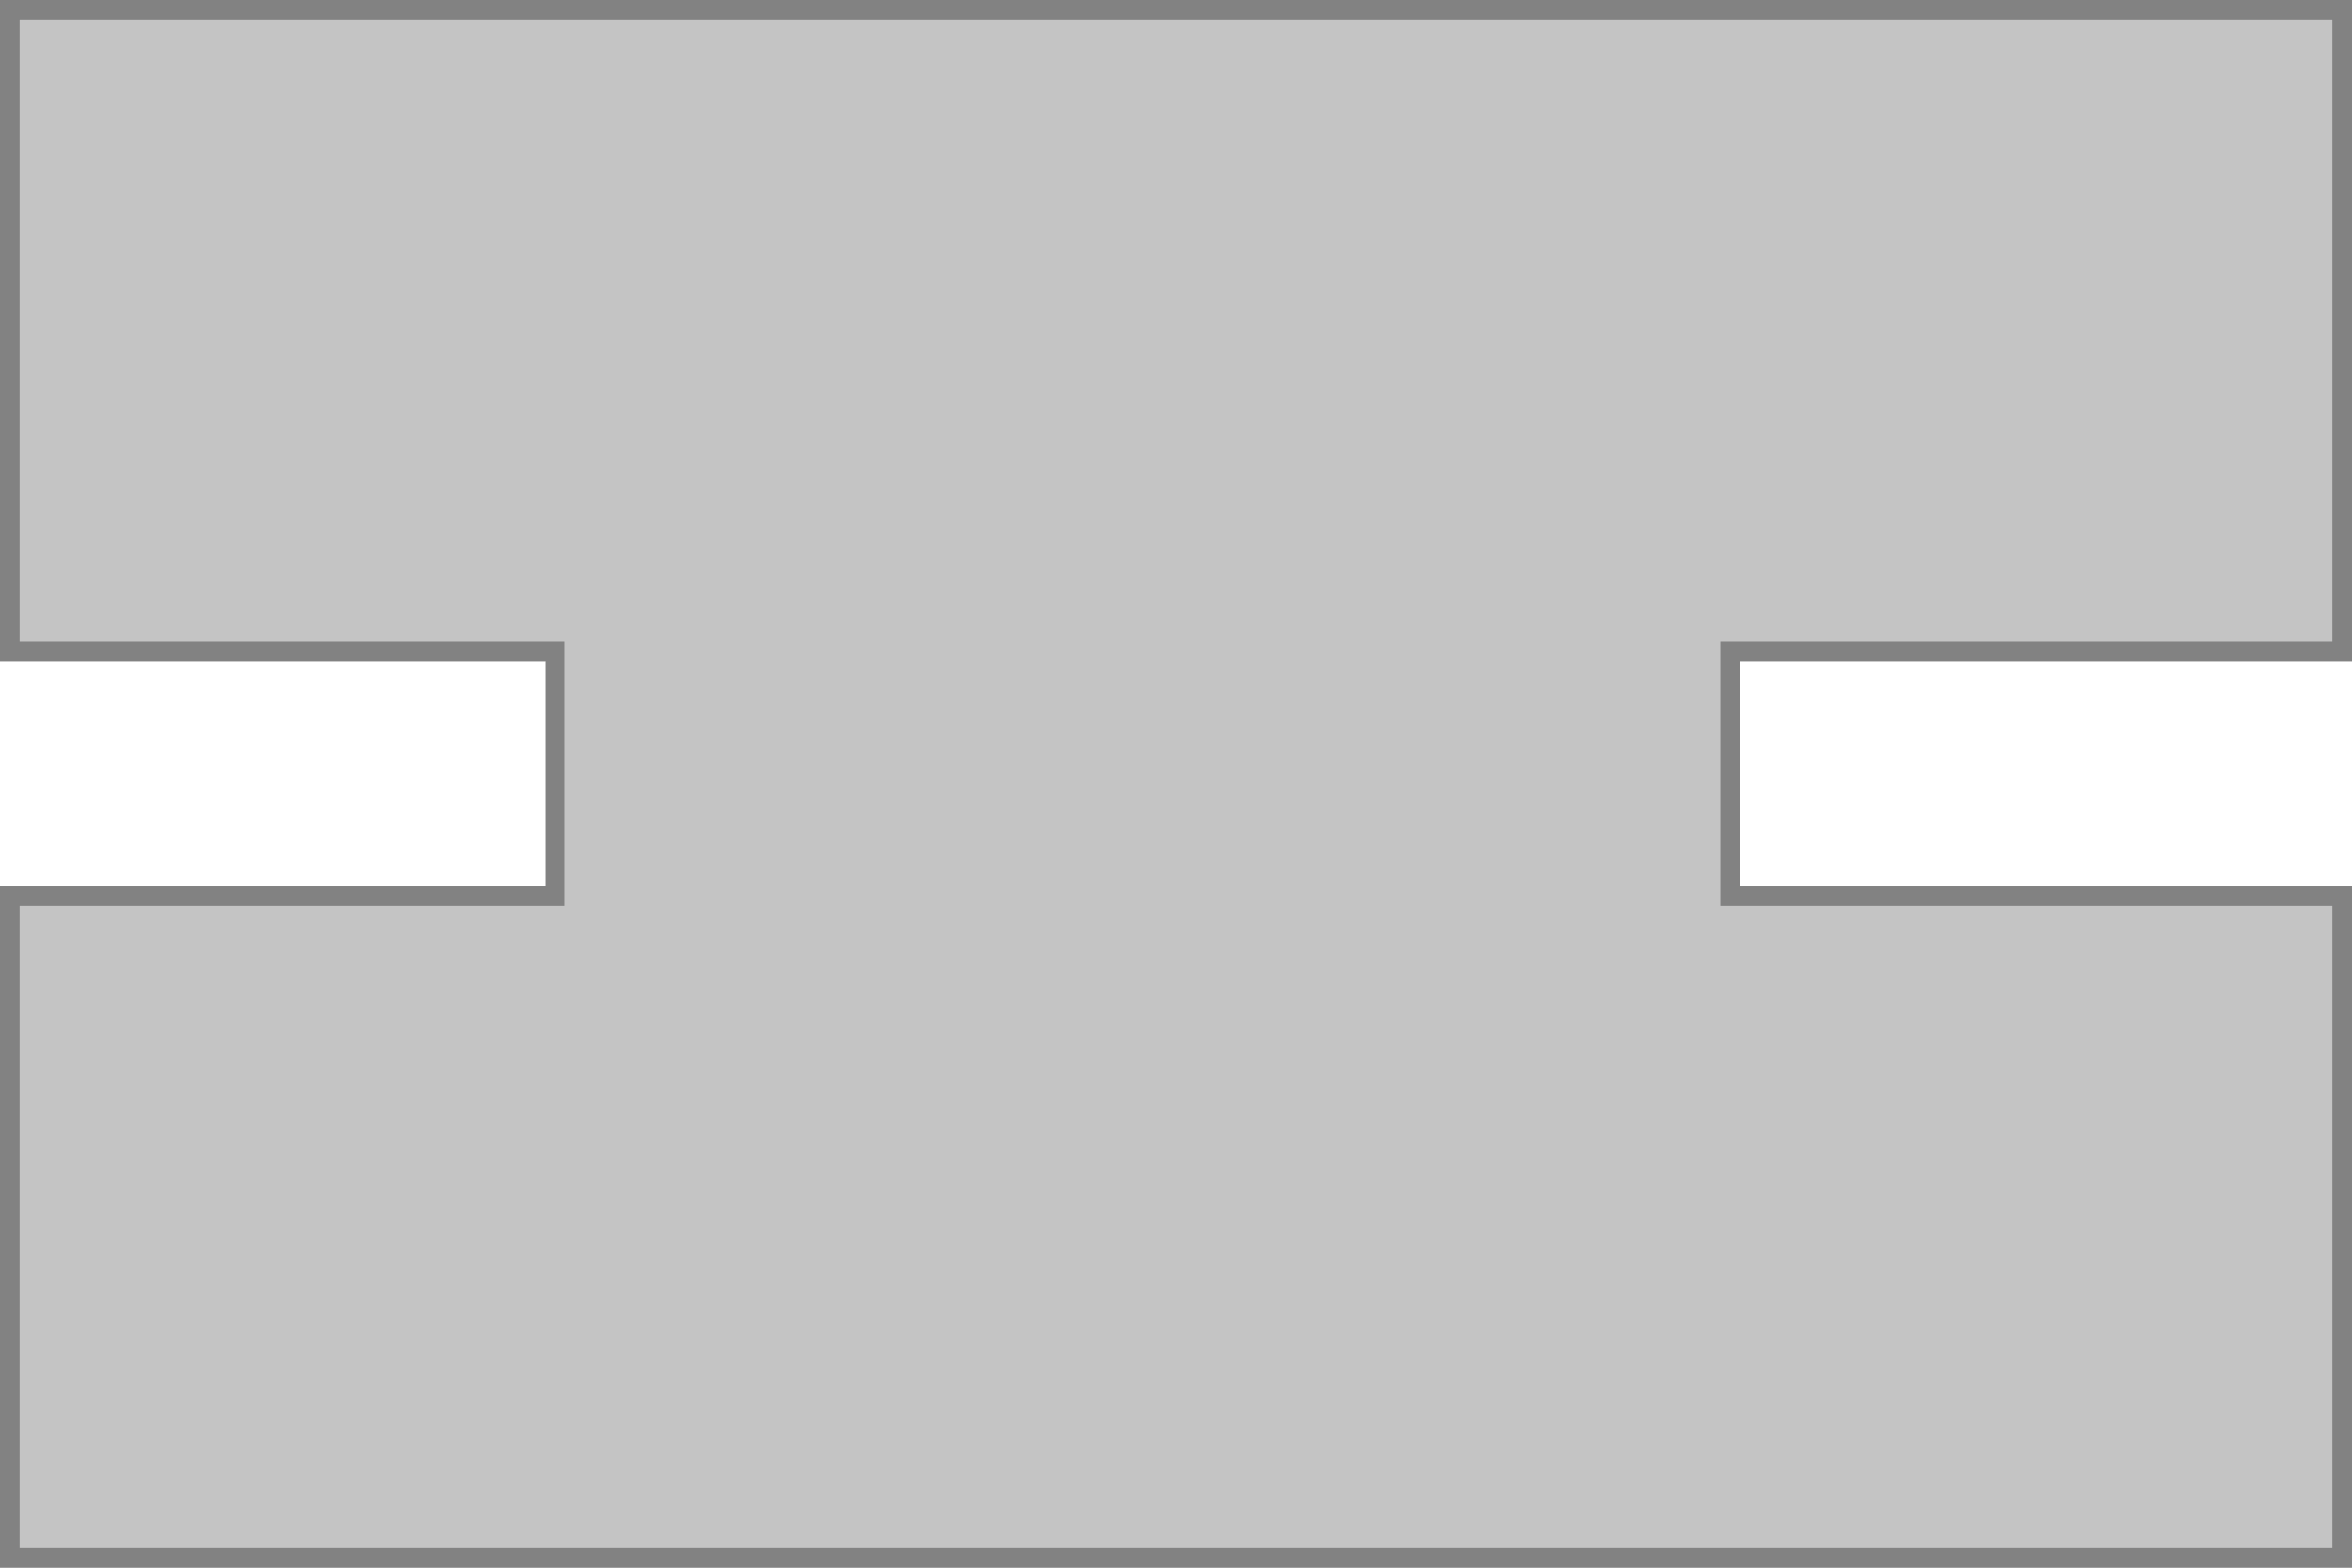
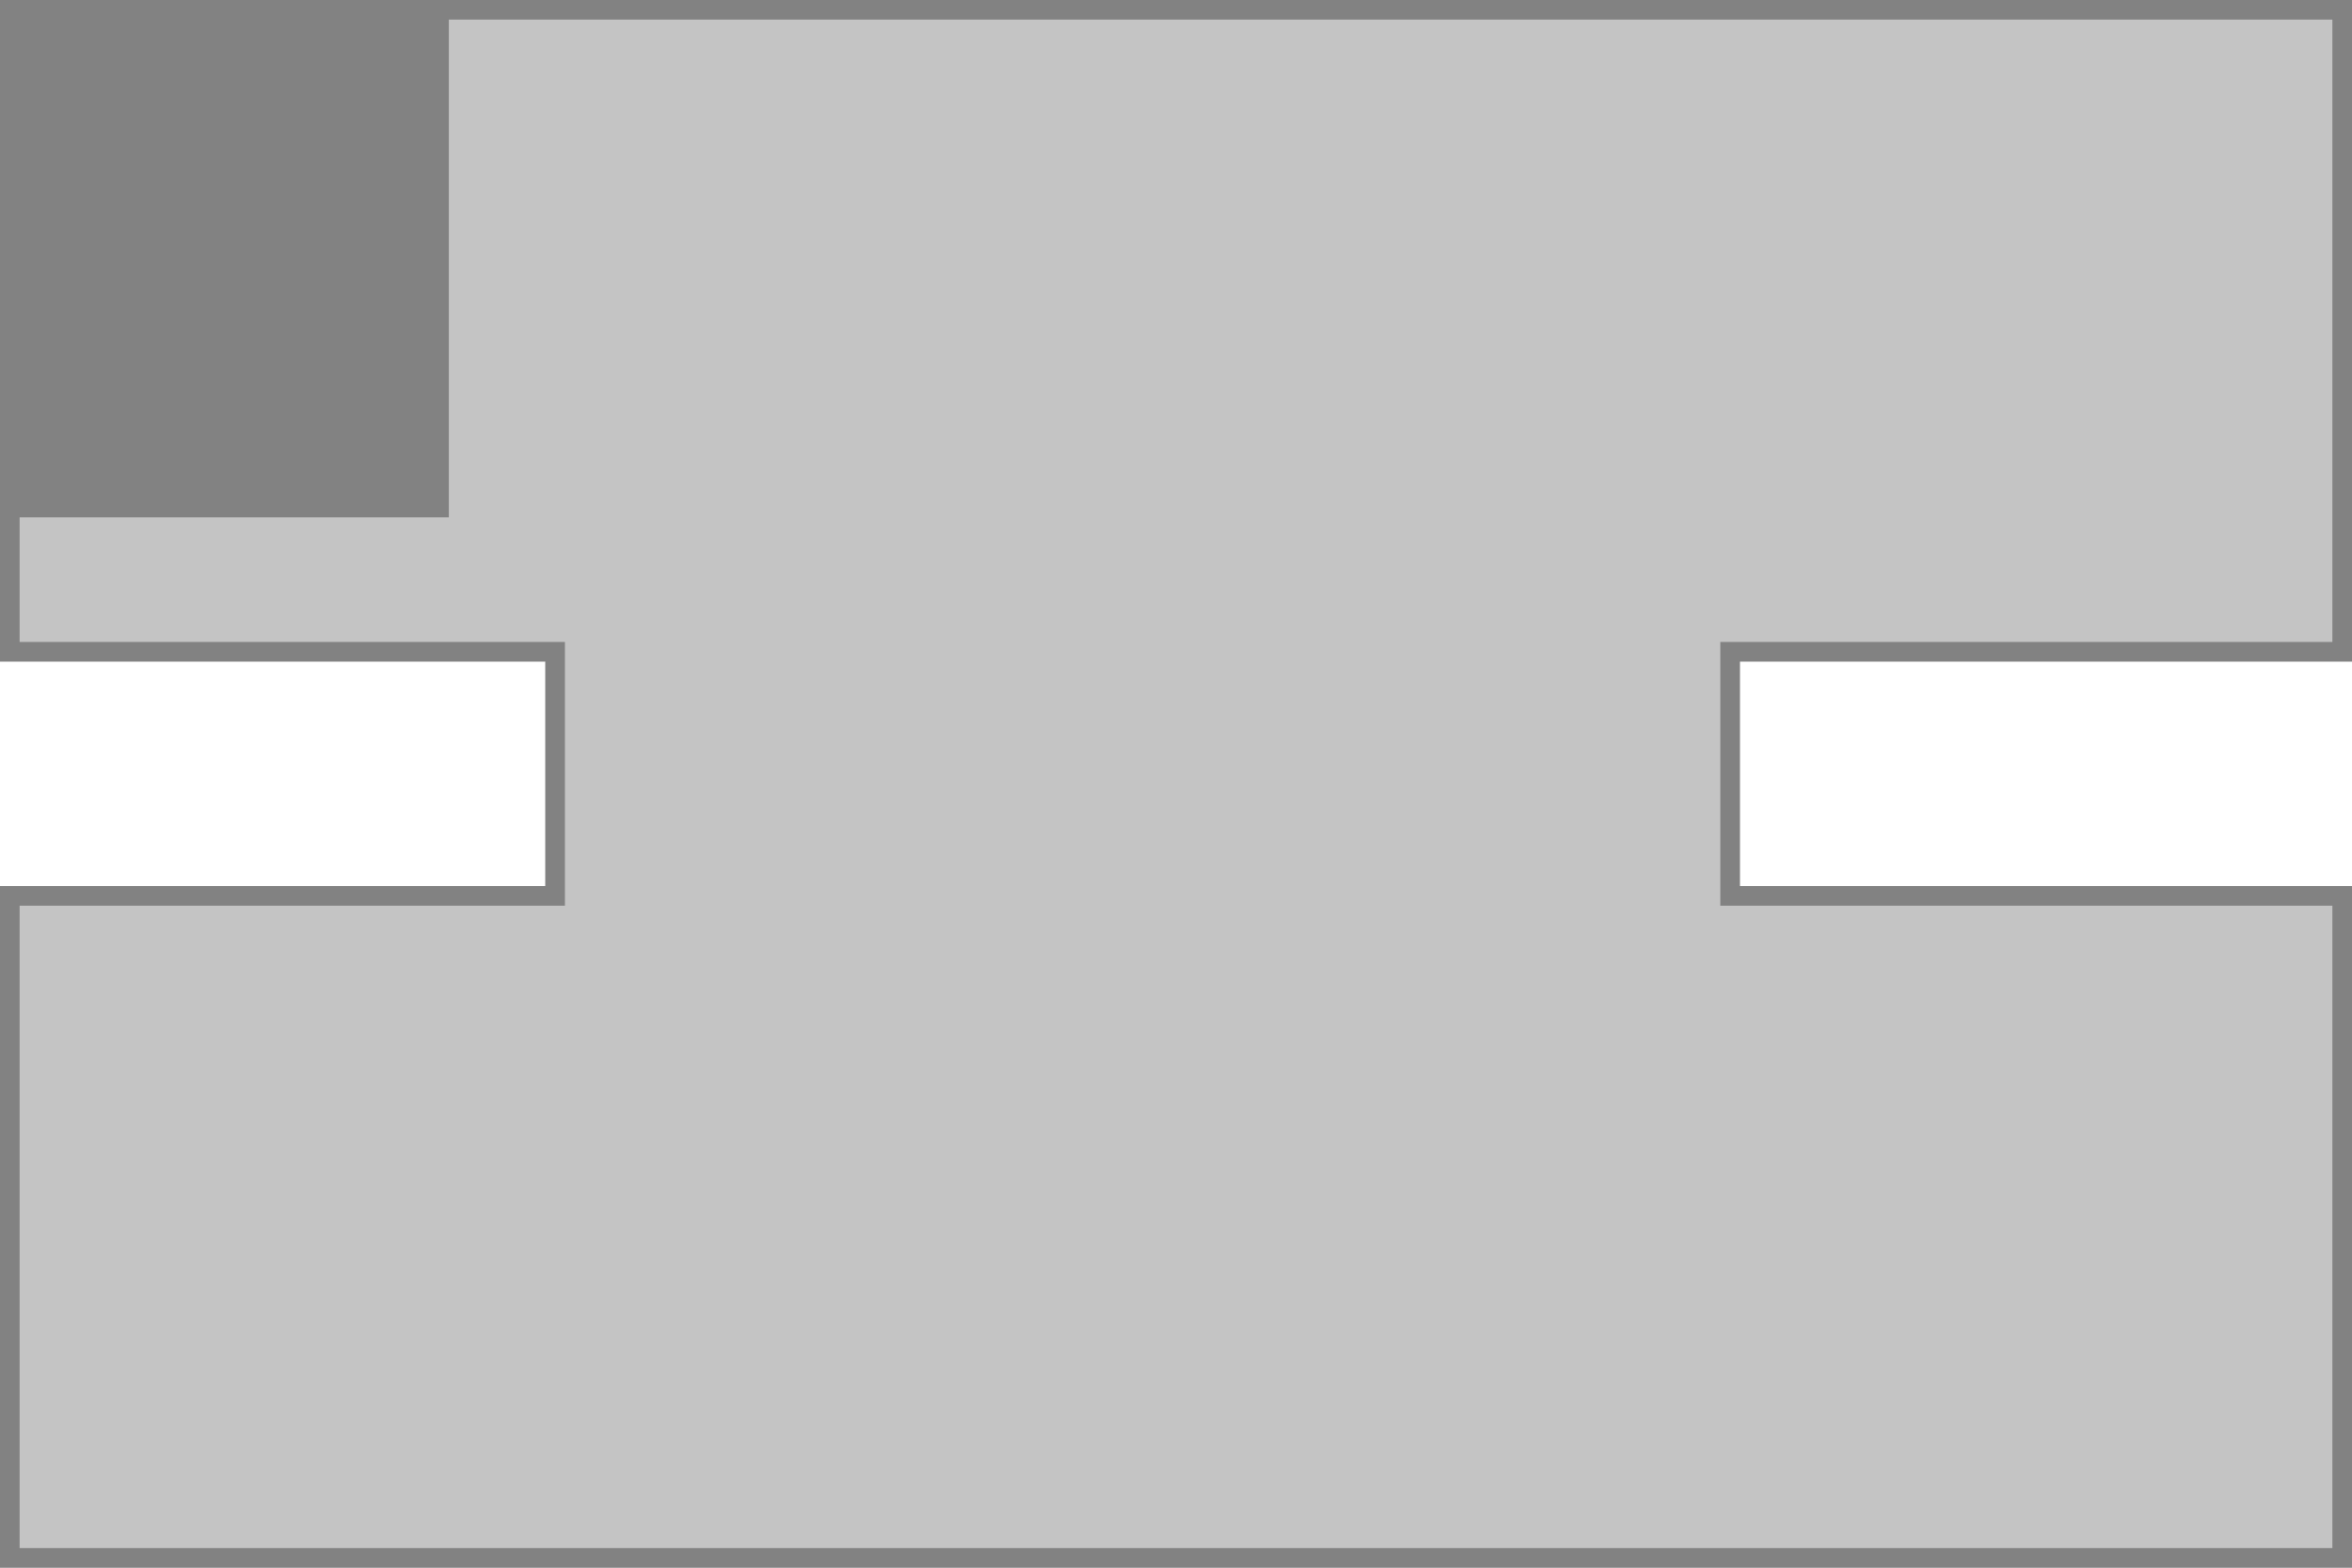
- <svg xmlns="http://www.w3.org/2000/svg" xmlns:xlink="http://www.w3.org/1999/xlink" width="100%" height="100%" viewBox="0 0 1200 800" version="1.1">
+ <svg xmlns="http://www.w3.org/2000/svg" width="100%" height="100%" viewBox="0 0 1200 800" version="1.1">
  <g id="Canvas">
    <g id="Group">
      <g id="Vector">
-         <use xlink:href="#path0_fill" fill="#C4C4C4" />
+         <path id="path0_fill" fill="#C4C4C4" d="M 0 337.596L 0 0L 772.24 0L 1200 0L 1200 337.596L 887.697 337.596L 887.697 452.174L 1200 452.174L 1200 800L 0 800L 0 452.174L 278.233 452.174L 278.233 337.596L 0 337.596Z" />
      </g>
      <g id="Vector (Stroke)">
-         <use xlink:href="#path1_fill" fill="#828282" />
+         <path id="path1_fill" fill-rule="evenodd" fill="#828282" d="M 288.233 327.596L 288.233 462.174L 10 462.174L 10 790L 1190 790L 1190 462.174L 877.697 462.174L 877.697 327.596L 1190 327.596L 1190 10L 10 10L 10 327.596L 288.233 327.596ZM 0 0L 1200 0L 1200 337.596L 887.697 337.596L 887.697 452.174L 1200 452.174L 1200 800L 0 800L 0 452.174L 278.233 452.174L 278.233 337.596L 0 337.596L 0 0Z" />
      </g>
      <g id="Rectangle">
-         <use xlink:href="#path2_fill" transform="translate(926 36)" fill="#828282" />
+         <path ng-hide="andarSelecionado.length==0" ng-repeat="sala in salas" id="{{ sala.NumeroSala }}" class="sala" ng-click="salaClick(sala.Id)" transform="translate( {{ $index * 300 }} 36)" fill="#828282" d="M 0 0L 229 0L 229 264L 0 264L 0 0Z" />
      </g>
    </g>
  </g>
-   <defs>
-     <path id="path0_fill" d="M 0 337.596L 0 0L 772.24 0L 1200 0L 1200 337.596L 887.697 337.596L 887.697 452.174L 1200 452.174L 1200 800L 0 800L 0 452.174L 278.233 452.174L 278.233 337.596L 0 337.596Z" />
-     <path id="path1_fill" fill-rule="evenodd" d="M 288.233 327.596L 288.233 462.174L 10 462.174L 10 790L 1190 790L 1190 462.174L 877.697 462.174L 877.697 327.596L 1190 327.596L 1190 10L 10 10L 10 327.596L 288.233 327.596ZM 0 0L 1200 0L 1200 337.596L 887.697 337.596L 887.697 452.174L 1200 452.174L 1200 800L 0 800L 0 452.174L 278.233 452.174L 278.233 337.596L 0 337.596L 0 0Z" />
-     <path ng-repeat="sala in salas" id="{{ sala.NumeroSala }}" class="sala" ng-click="salaClick(sala.Id)" d="M 0 0L 229 0L 229 264L 0 264L 0 0Z" />
-   </defs>
</svg>
